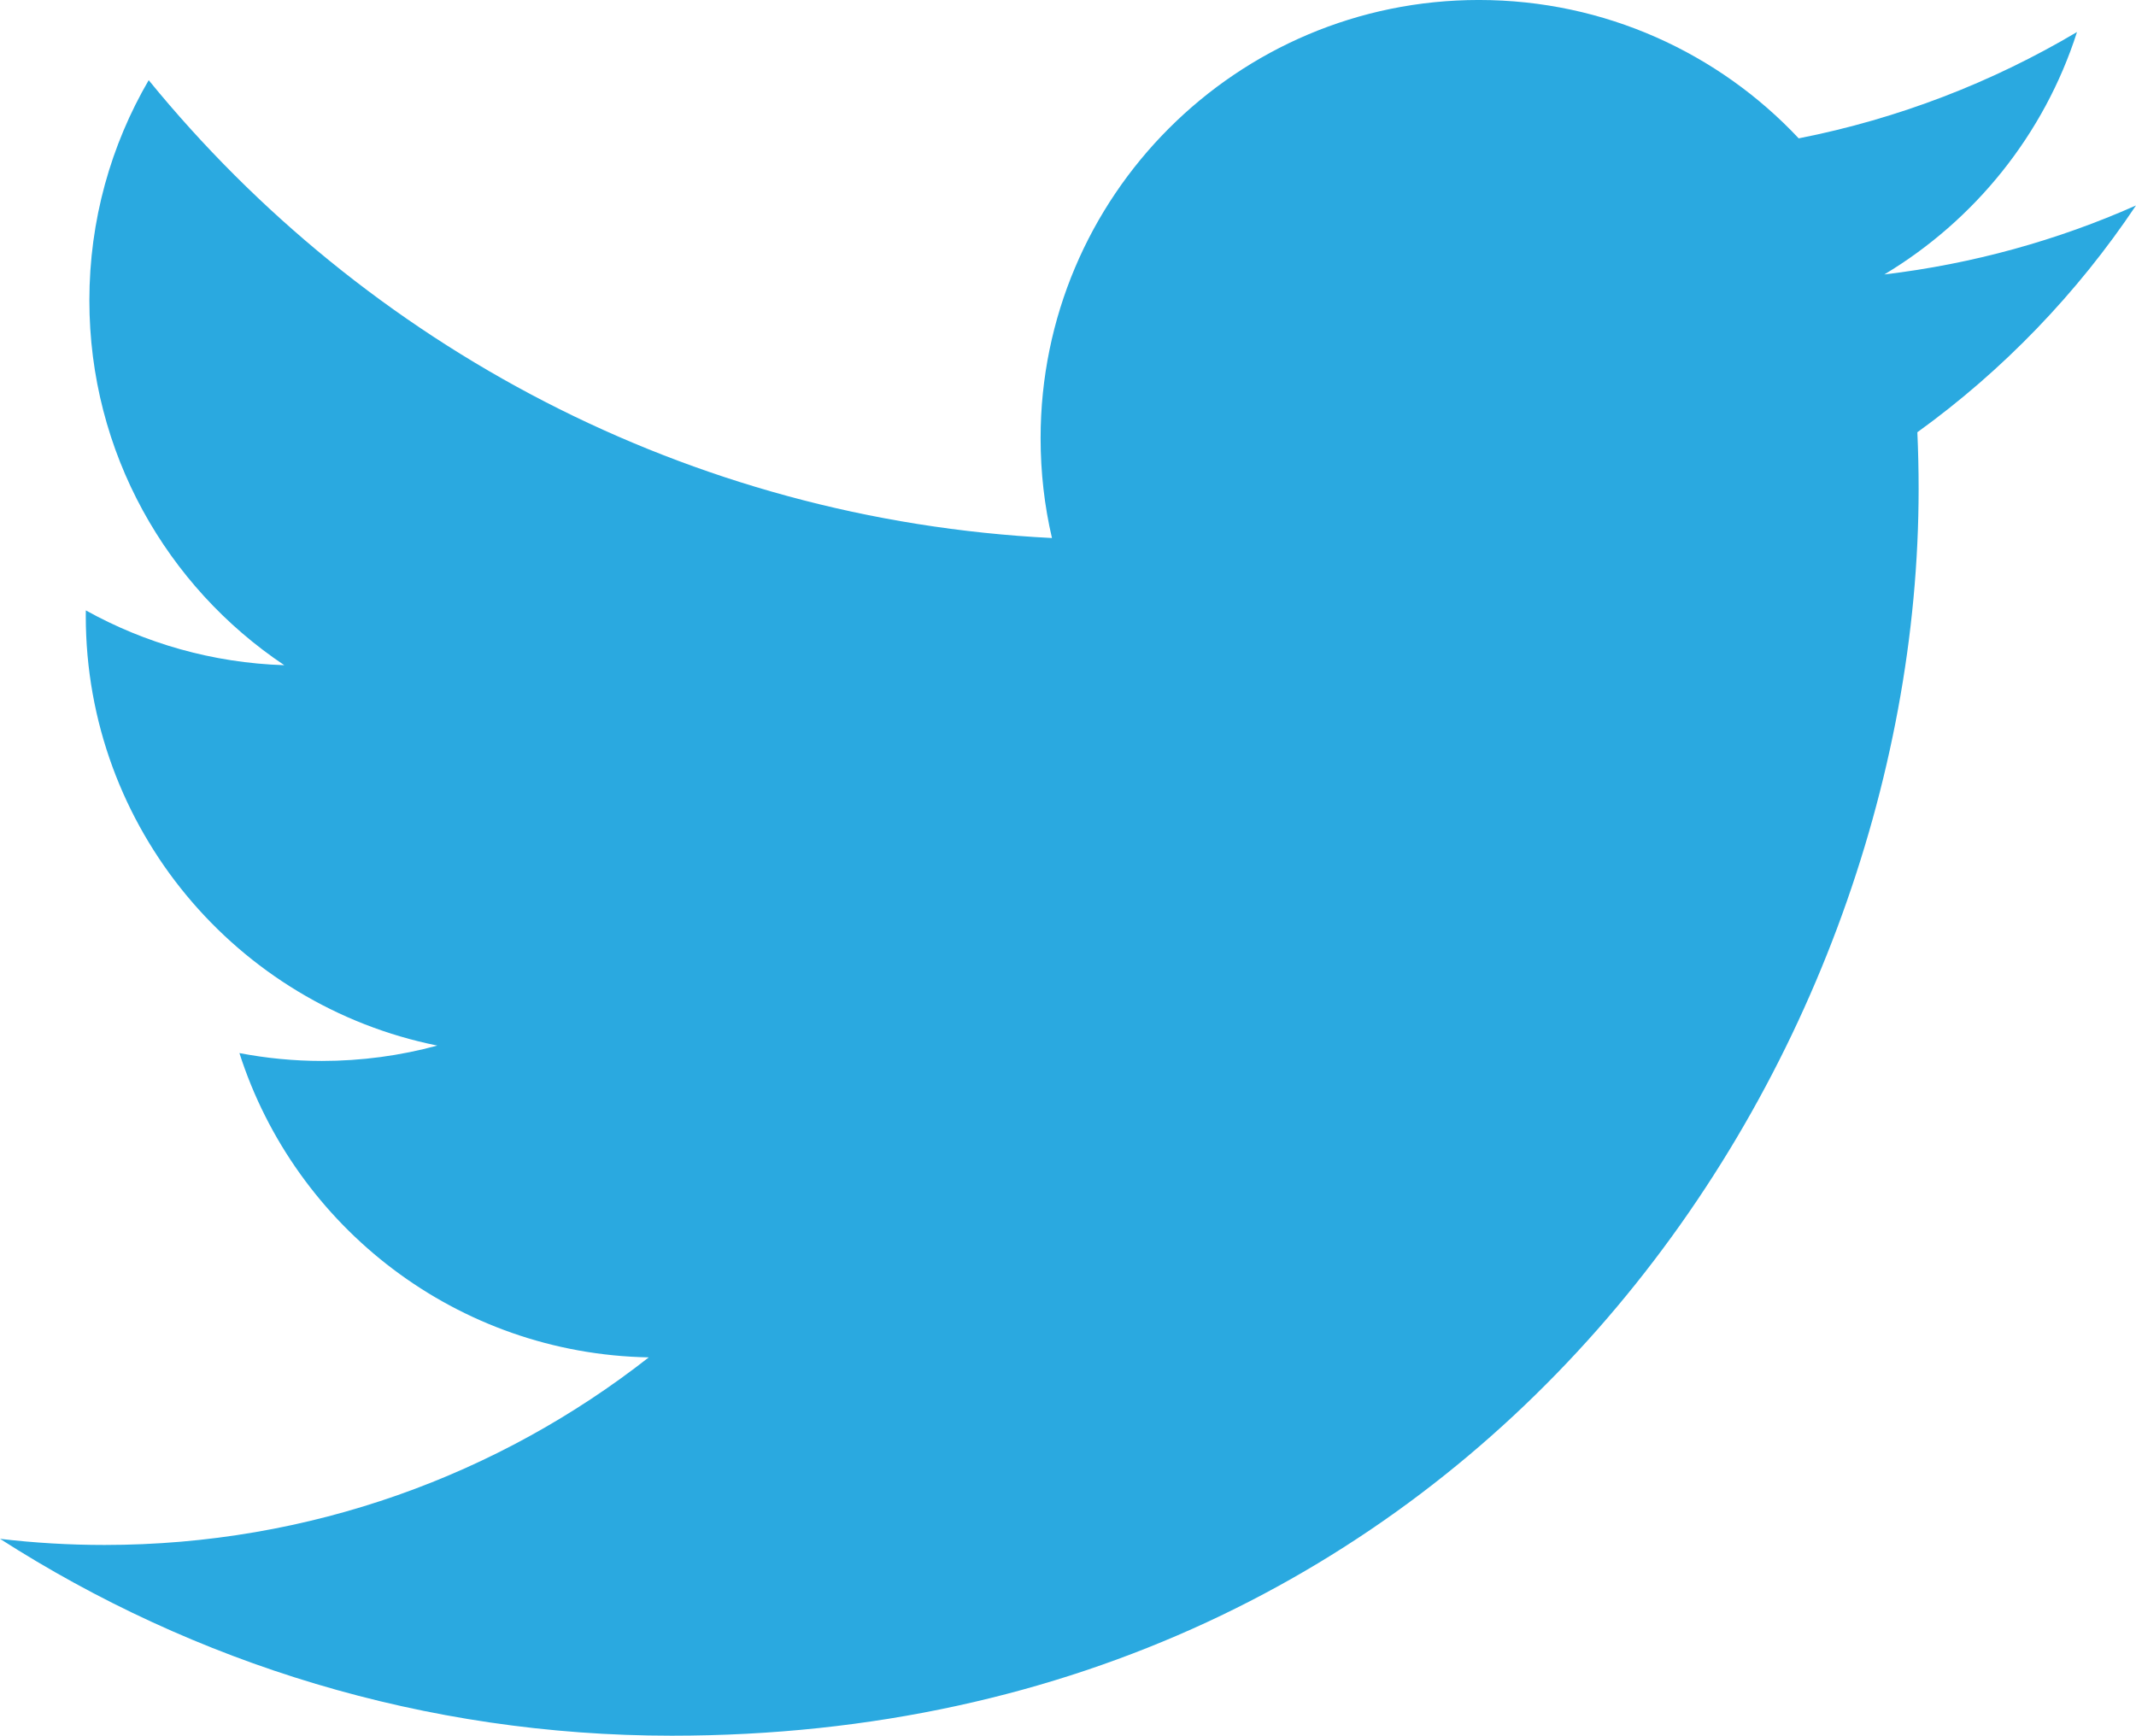
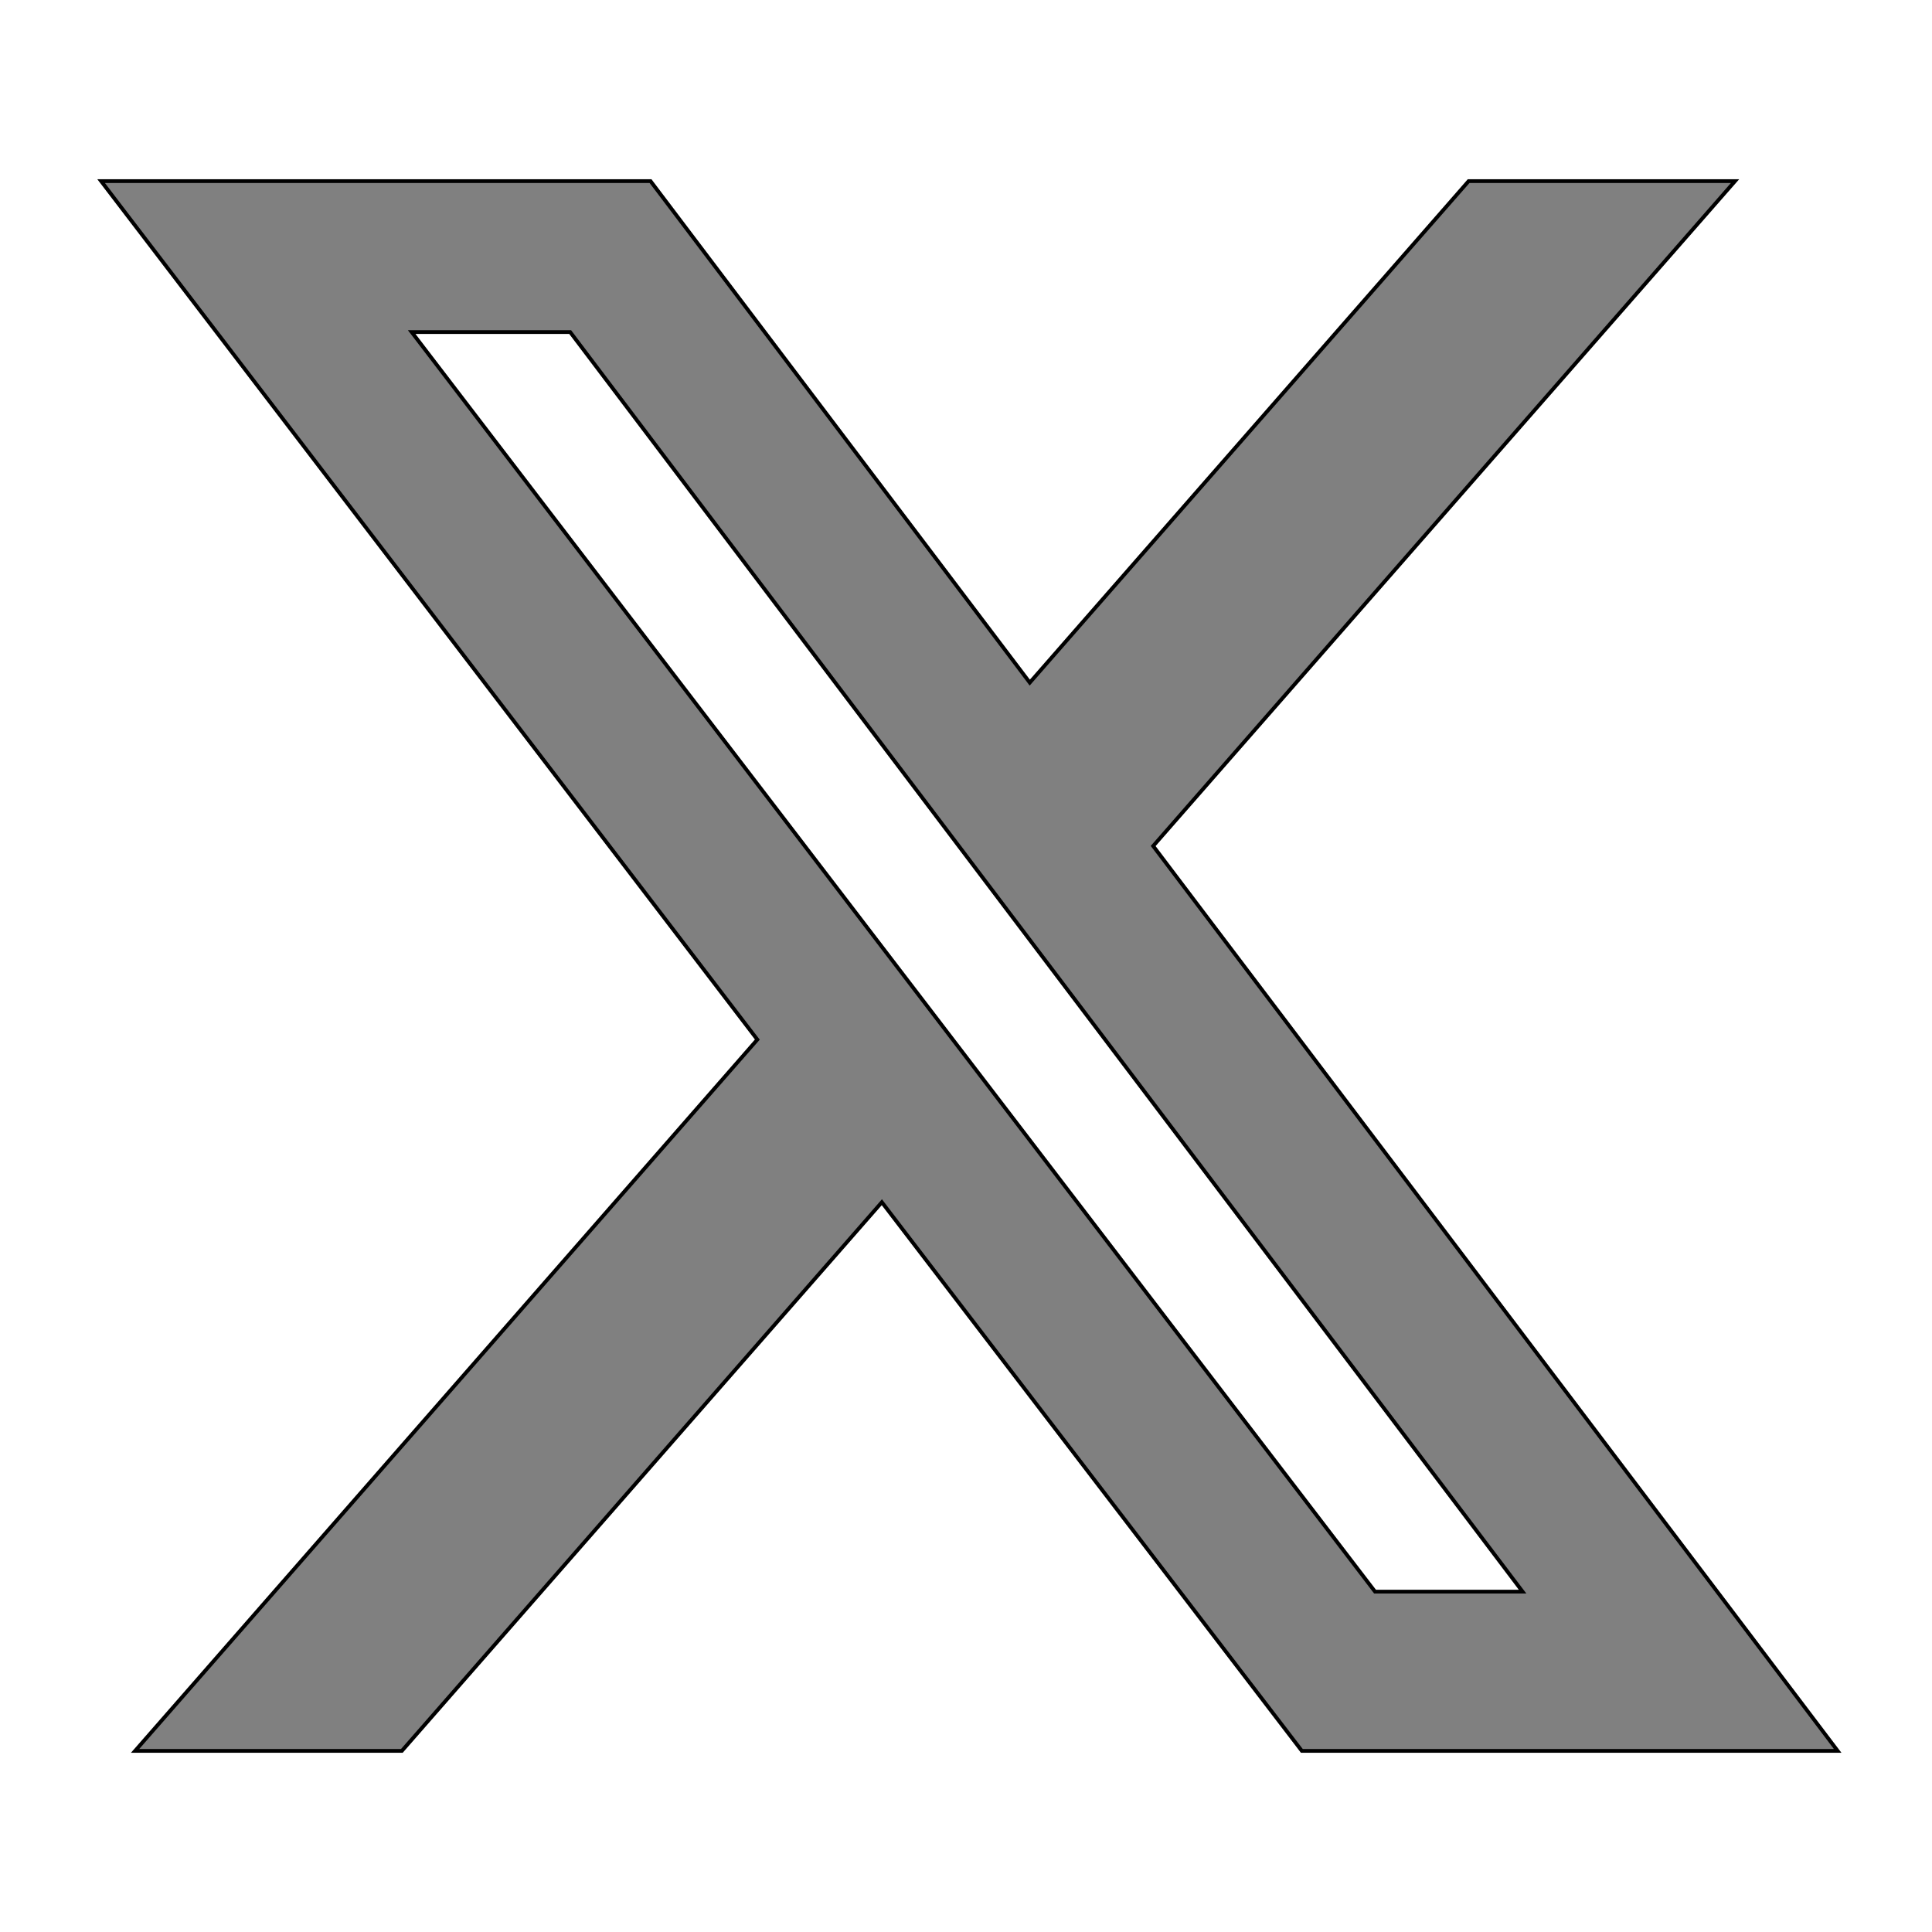
- <svg xmlns="http://www.w3.org/2000/svg" width="171.505" height="139.378" id="svg2" version="1.1">
-   <defs id="defs4" />
-   <g id="layer1" transform="translate(-282.3205,-396.3073)">
-     <path style="fill:#2aa9e0" id="path5" d="m 453.826,412.806 c -6.31,2.799 -13.092,4.69 -20.209,5.54 7.264,-4.355 12.844,-11.25 15.471,-19.467 -6.799,4.033 -14.329,6.961 -22.345,8.538 -6.418,-6.839 -15.562,-11.111 -25.683,-11.111 -19.432,0 -35.187,15.754 -35.187,35.185 0,2.758 0.311,5.444 0.912,8.019 -29.243,-1.467 -55.17,-15.476 -72.525,-36.764 -3.029,5.197 -4.764,11.24 -4.764,17.689 0,12.208 6.212,22.977 15.653,29.287 -5.768,-0.183 -11.193,-1.766 -15.937,-4.401 -0.004,0.147 -0.004,0.294 -0.004,0.442 0,17.048 12.129,31.268 28.226,34.503 -2.952,0.804 -6.061,1.234 -9.27,1.234 -2.267,0 -4.471,-0.221 -6.62,-0.631 4.478,13.979 17.472,24.151 32.87,24.434 -12.042,9.438 -27.214,15.063 -43.7,15.063 -2.84,0 -5.641,-0.167 -8.393,-0.492 15.572,9.984 34.067,15.809 53.938,15.809 64.72,0 100.113,-53.615 100.113,-100.114 0,-1.526 -0.034,-3.043 -0.102,-4.553 6.874,-4.96 12.839,-11.156 17.556,-18.213 z" />
-   </g>
+ <svg xmlns="http://www.w3.org/2000/svg" stroke="black" fill="gray" height="32" width="32" viewBox="0 0 512 512">
+   <path d="M389.2 48h70.6L305.6 224.2 487 464H345L233.7 318.6 106.5 464H35.8L200.7 275.5 26.8 48H172.4L272.9 180.9 389.2 48zM364.4 421.8h39.1L151.1 88h-42L364.4 421.8z" />
</svg>
